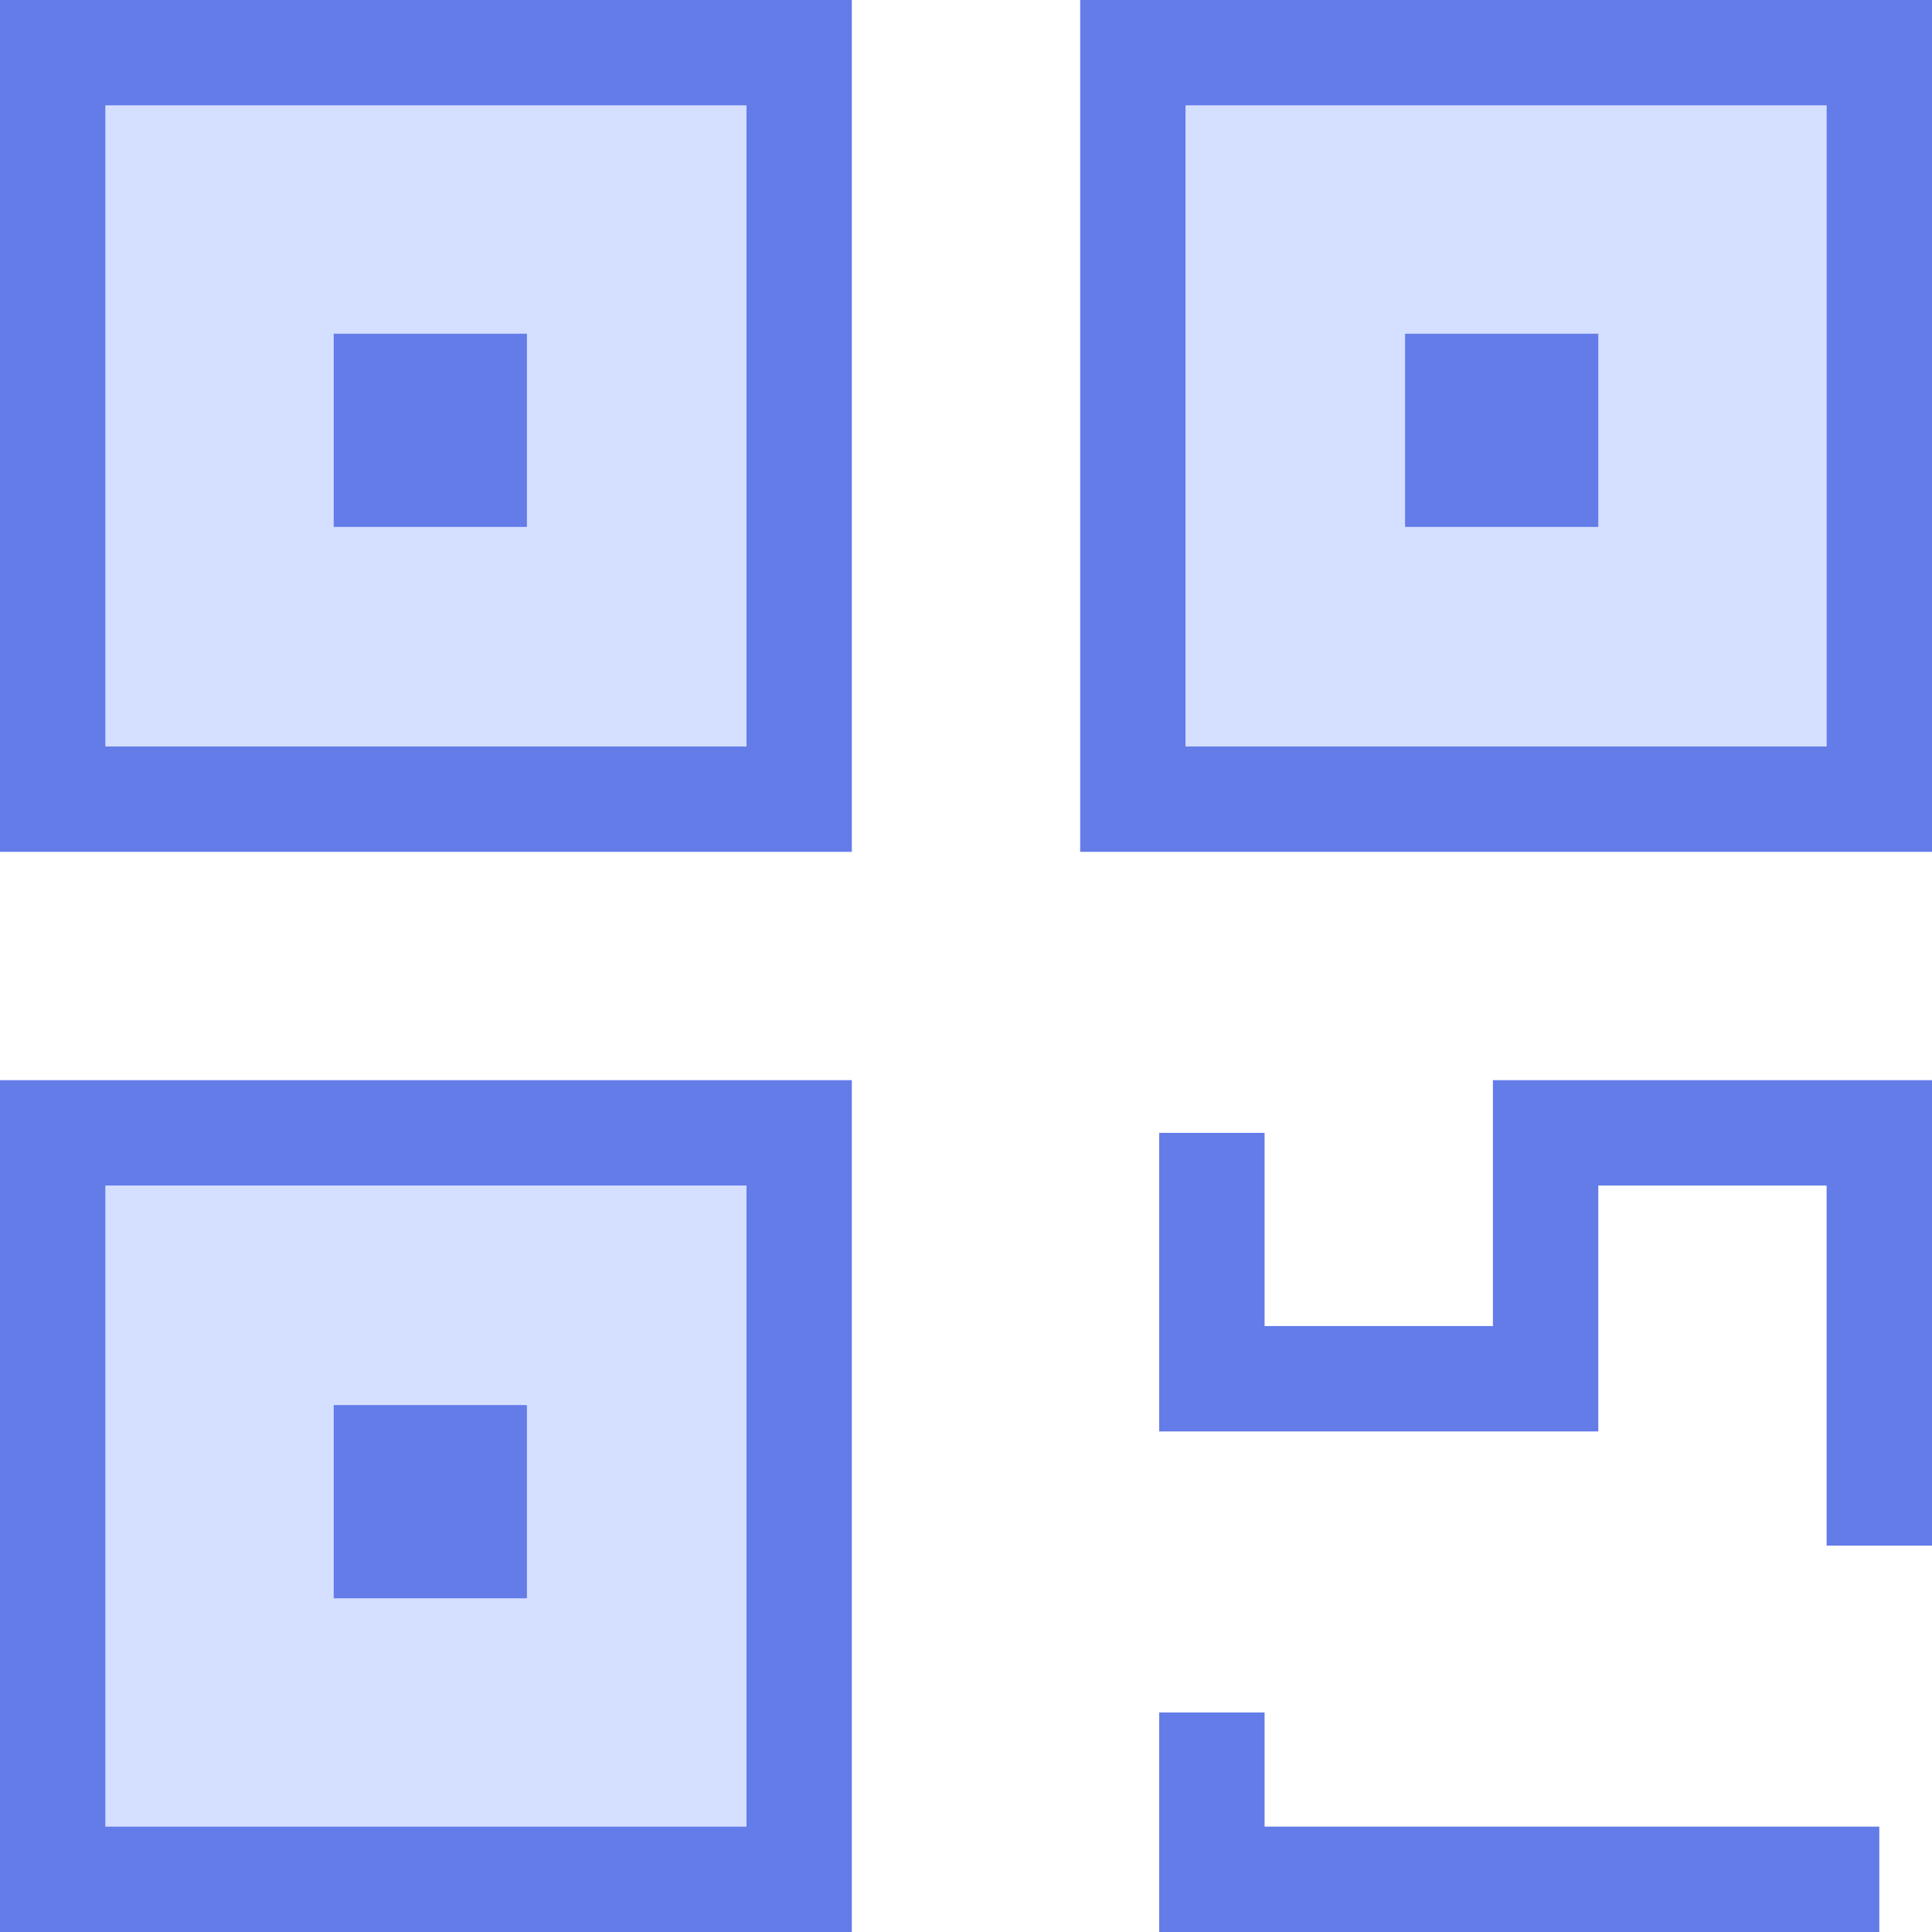
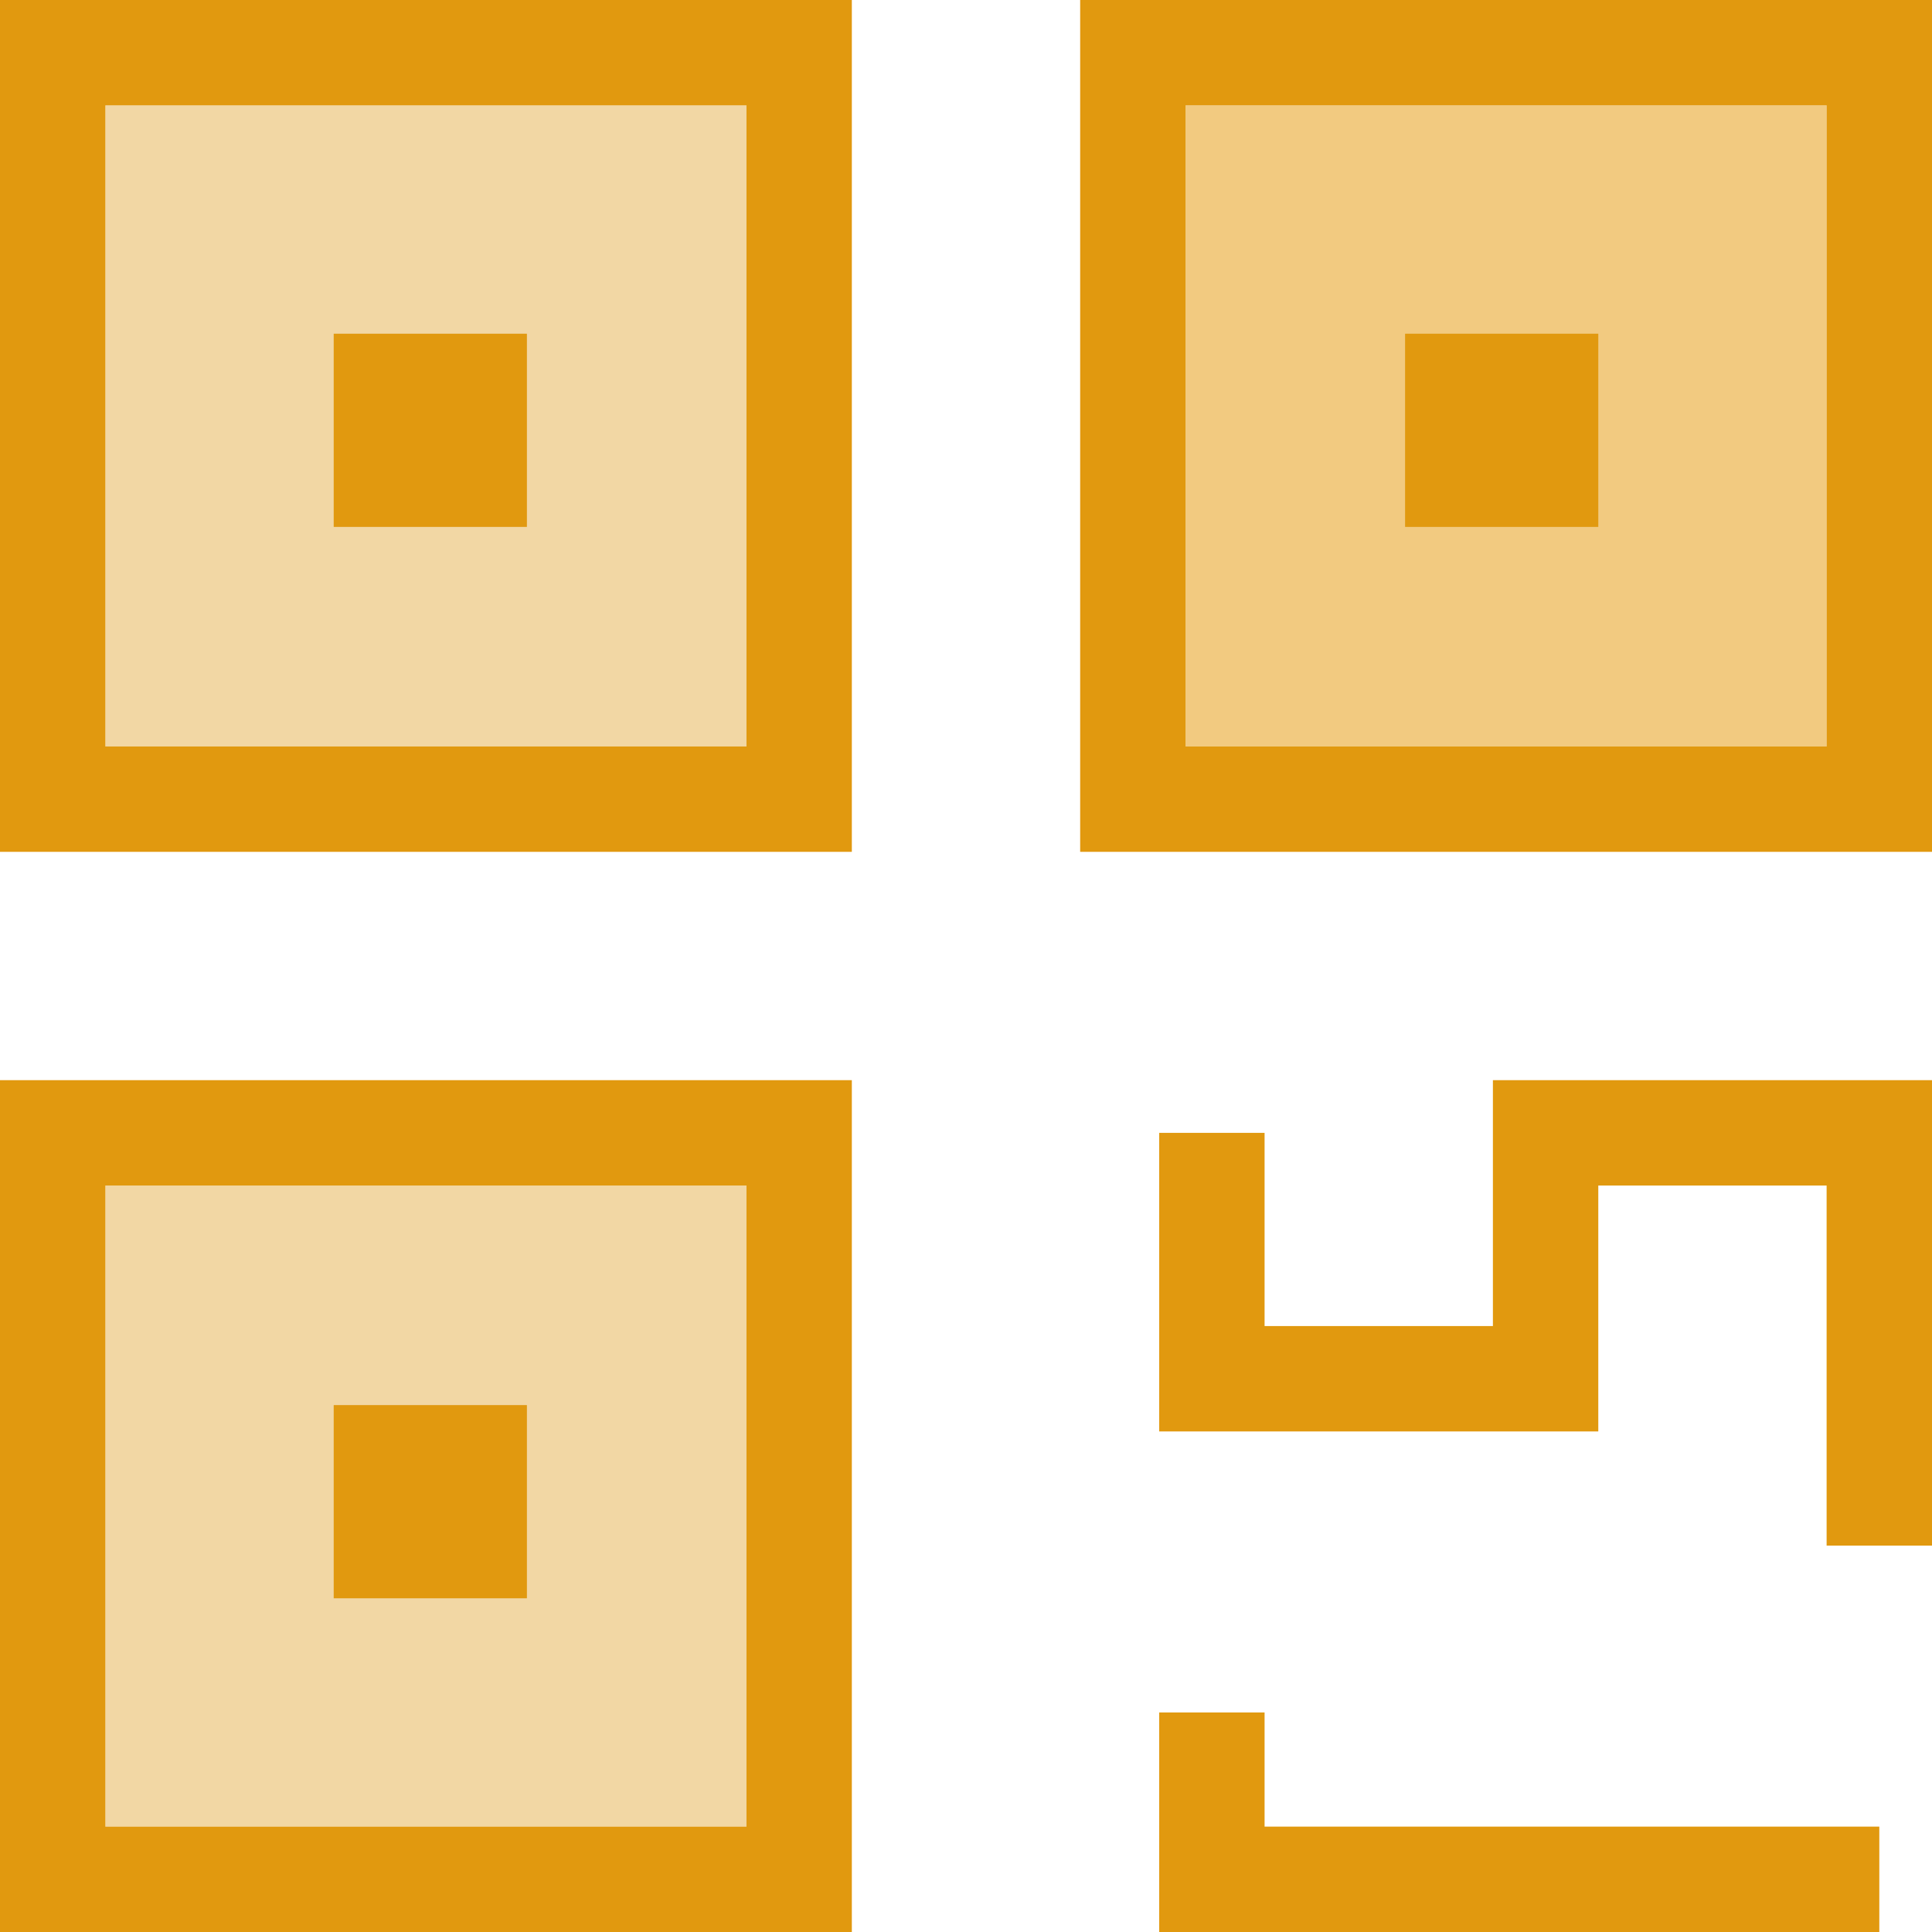
- <svg xmlns="http://www.w3.org/2000/svg" version="1.1" id="QR_Icon" x="0px" y="0px" viewBox="0 0 22 22" style="enable-background:new 0 0 22 22;" xml:space="preserve">
-   <style type="text/css">
- 	.st0{fill:#D5DFFF;}
- 	.st1{fill:#647ce8;}
- </style>
-   <rect x="13.5" y="1.2" class="st0" width="7.3" height="7.3" />
-   <rect x="1.2" y="13.5" class="st0" width="7.3" height="7.3" />
-   <rect x="1.2" y="1.2" class="st0" width="7.3" height="7.3" />
-   <path class="st1" d="M9.7,9.7H0V0h9.7V9.7z M1.2,8.5h7.3V1.2H1.2V8.5z" />
-   <path class="st1" d="M22,9.7h-9.7V0H22V9.7z M13.5,8.5h7.3V1.2h-7.3V8.5z" />
-   <path class="st1" d="M9.7,22H0v-9.7h9.7V22z M1.2,20.8h7.3v-7.3H1.2V20.8z" />
-   <polygon class="st1" points="22,17.6 20.8,17.6 20.8,13.5 18.2,13.5 18.2,16.3 13.2,16.3 13.2,12.9 14.4,12.9 14.4,15.1 17,15.1  17,12.3 22,12.3 " />
-   <polygon class="st1" points="21.4,22 13.2,22 13.2,19.5 14.4,19.5 14.4,20.8 21.4,20.8 " />
-   <rect x="3.8" y="3.8" class="st1" width="2.2" height="2.2" />
-   <rect x="16" y="3.8" class="st1" width="2.2" height="2.2" />
-   <rect x="3.8" y="16" class="st1" width="2.2" height="2.2" />
+ <svg xmlns="http://www.w3.org/2000/svg" width="22" height="22">
+   <g>
+     <rect fill="none" id="canvas_background" height="402" width="582" y="-1" x="-1" />
+   </g>
+   <g>
+     <rect fill="#f2ca80" id="svg_1" height="7.3" width="7.3" class="st0" y="1.2" x="13.5" />
+     <rect fill="#f2d7a4" id="svg_2" height="7.3" width="7.3" class="st0" y="13.5" x="1.2" />
+     <rect fill="#f2d7a4" id="svg_3" height="7.3" width="7.3" class="st0" y="1.2" x="1.2" />
+     <path fill="#e1990f" id="svg_4" d="m9.7,9.7l-9.7,0l0,-9.7l9.7,0l0,9.7zm-8.5,-1.2l7.3,0l0,-7.3l-7.3,0l0,7.3z" class="st1" />
+     <path fill="#e1990f" id="svg_5" d="m22,9.7l-9.7,0l0,-9.7l9.7,0l0,9.7zm-8.5,-1.2l7.3,0l0,-7.3l-7.3,0l0,7.3z" class="st1" />
+     <path fill="#e1990f" id="svg_6" d="m9.7,22l-9.7,0l0,-9.7l9.7,0l0,9.7zm-8.5,-1.2l7.3,0l0,-7.3l-7.3,0l0,7.3z" class="st1" />
+     <polygon fill="#e1990f" id="svg_7" points="22,17.6 20.8,17.6 20.8,13.5 18.2,13.5 18.2,16.3 13.2,16.3 13.2,12.9 14.4,12.9 14.4,15.1 17,15.1  17,12.3 22,12.3 " class="st1" />
+     <polygon fill="#e1990f" id="svg_8" points="21.4,22 13.2,22 13.2,19.5 14.4,19.5 14.4,20.8 21.4,20.8 " class="st1" />
+     <rect fill="#e1990f" id="svg_9" height="2.2" width="2.2" class="st1" y="3.8" x="3.8" />
+     <rect fill="#e1990f" id="svg_10" height="2.2" width="2.2" class="st1" y="3.8" x="16" />
+     <rect fill="#e1990f" id="svg_11" height="2.2" width="2.2" class="st1" y="16" x="3.8" />
+   </g>
</svg>
